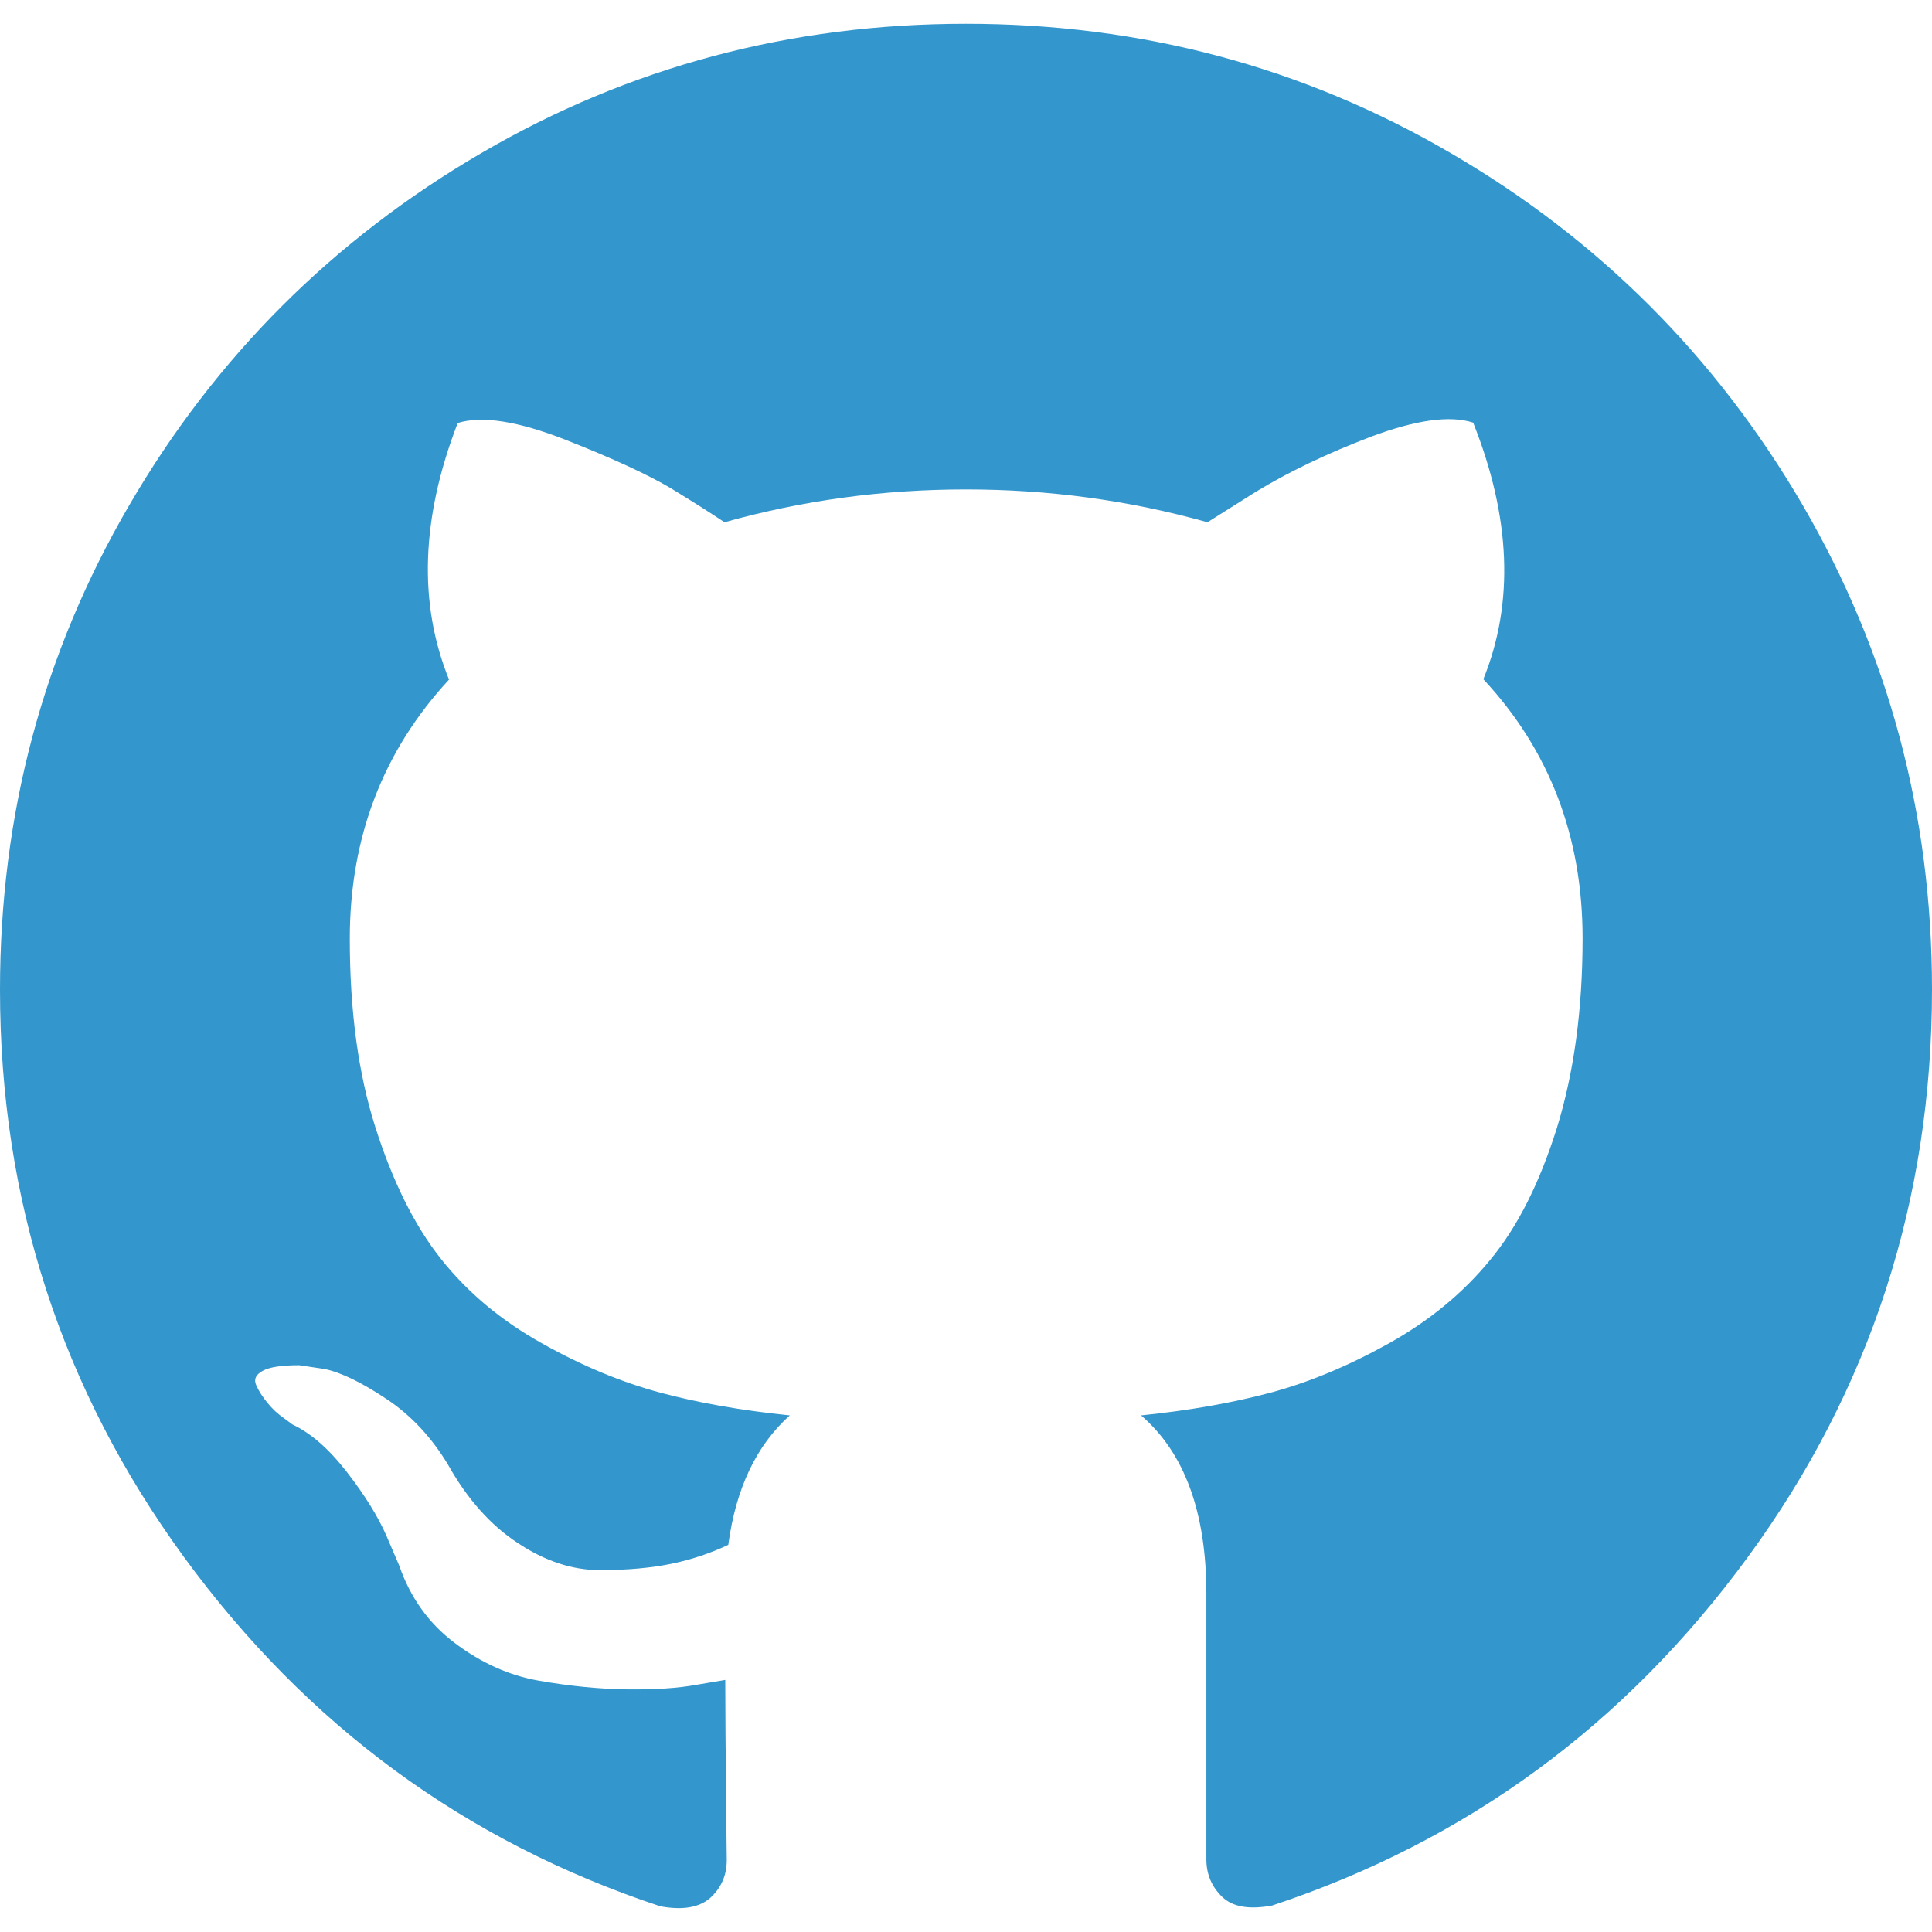
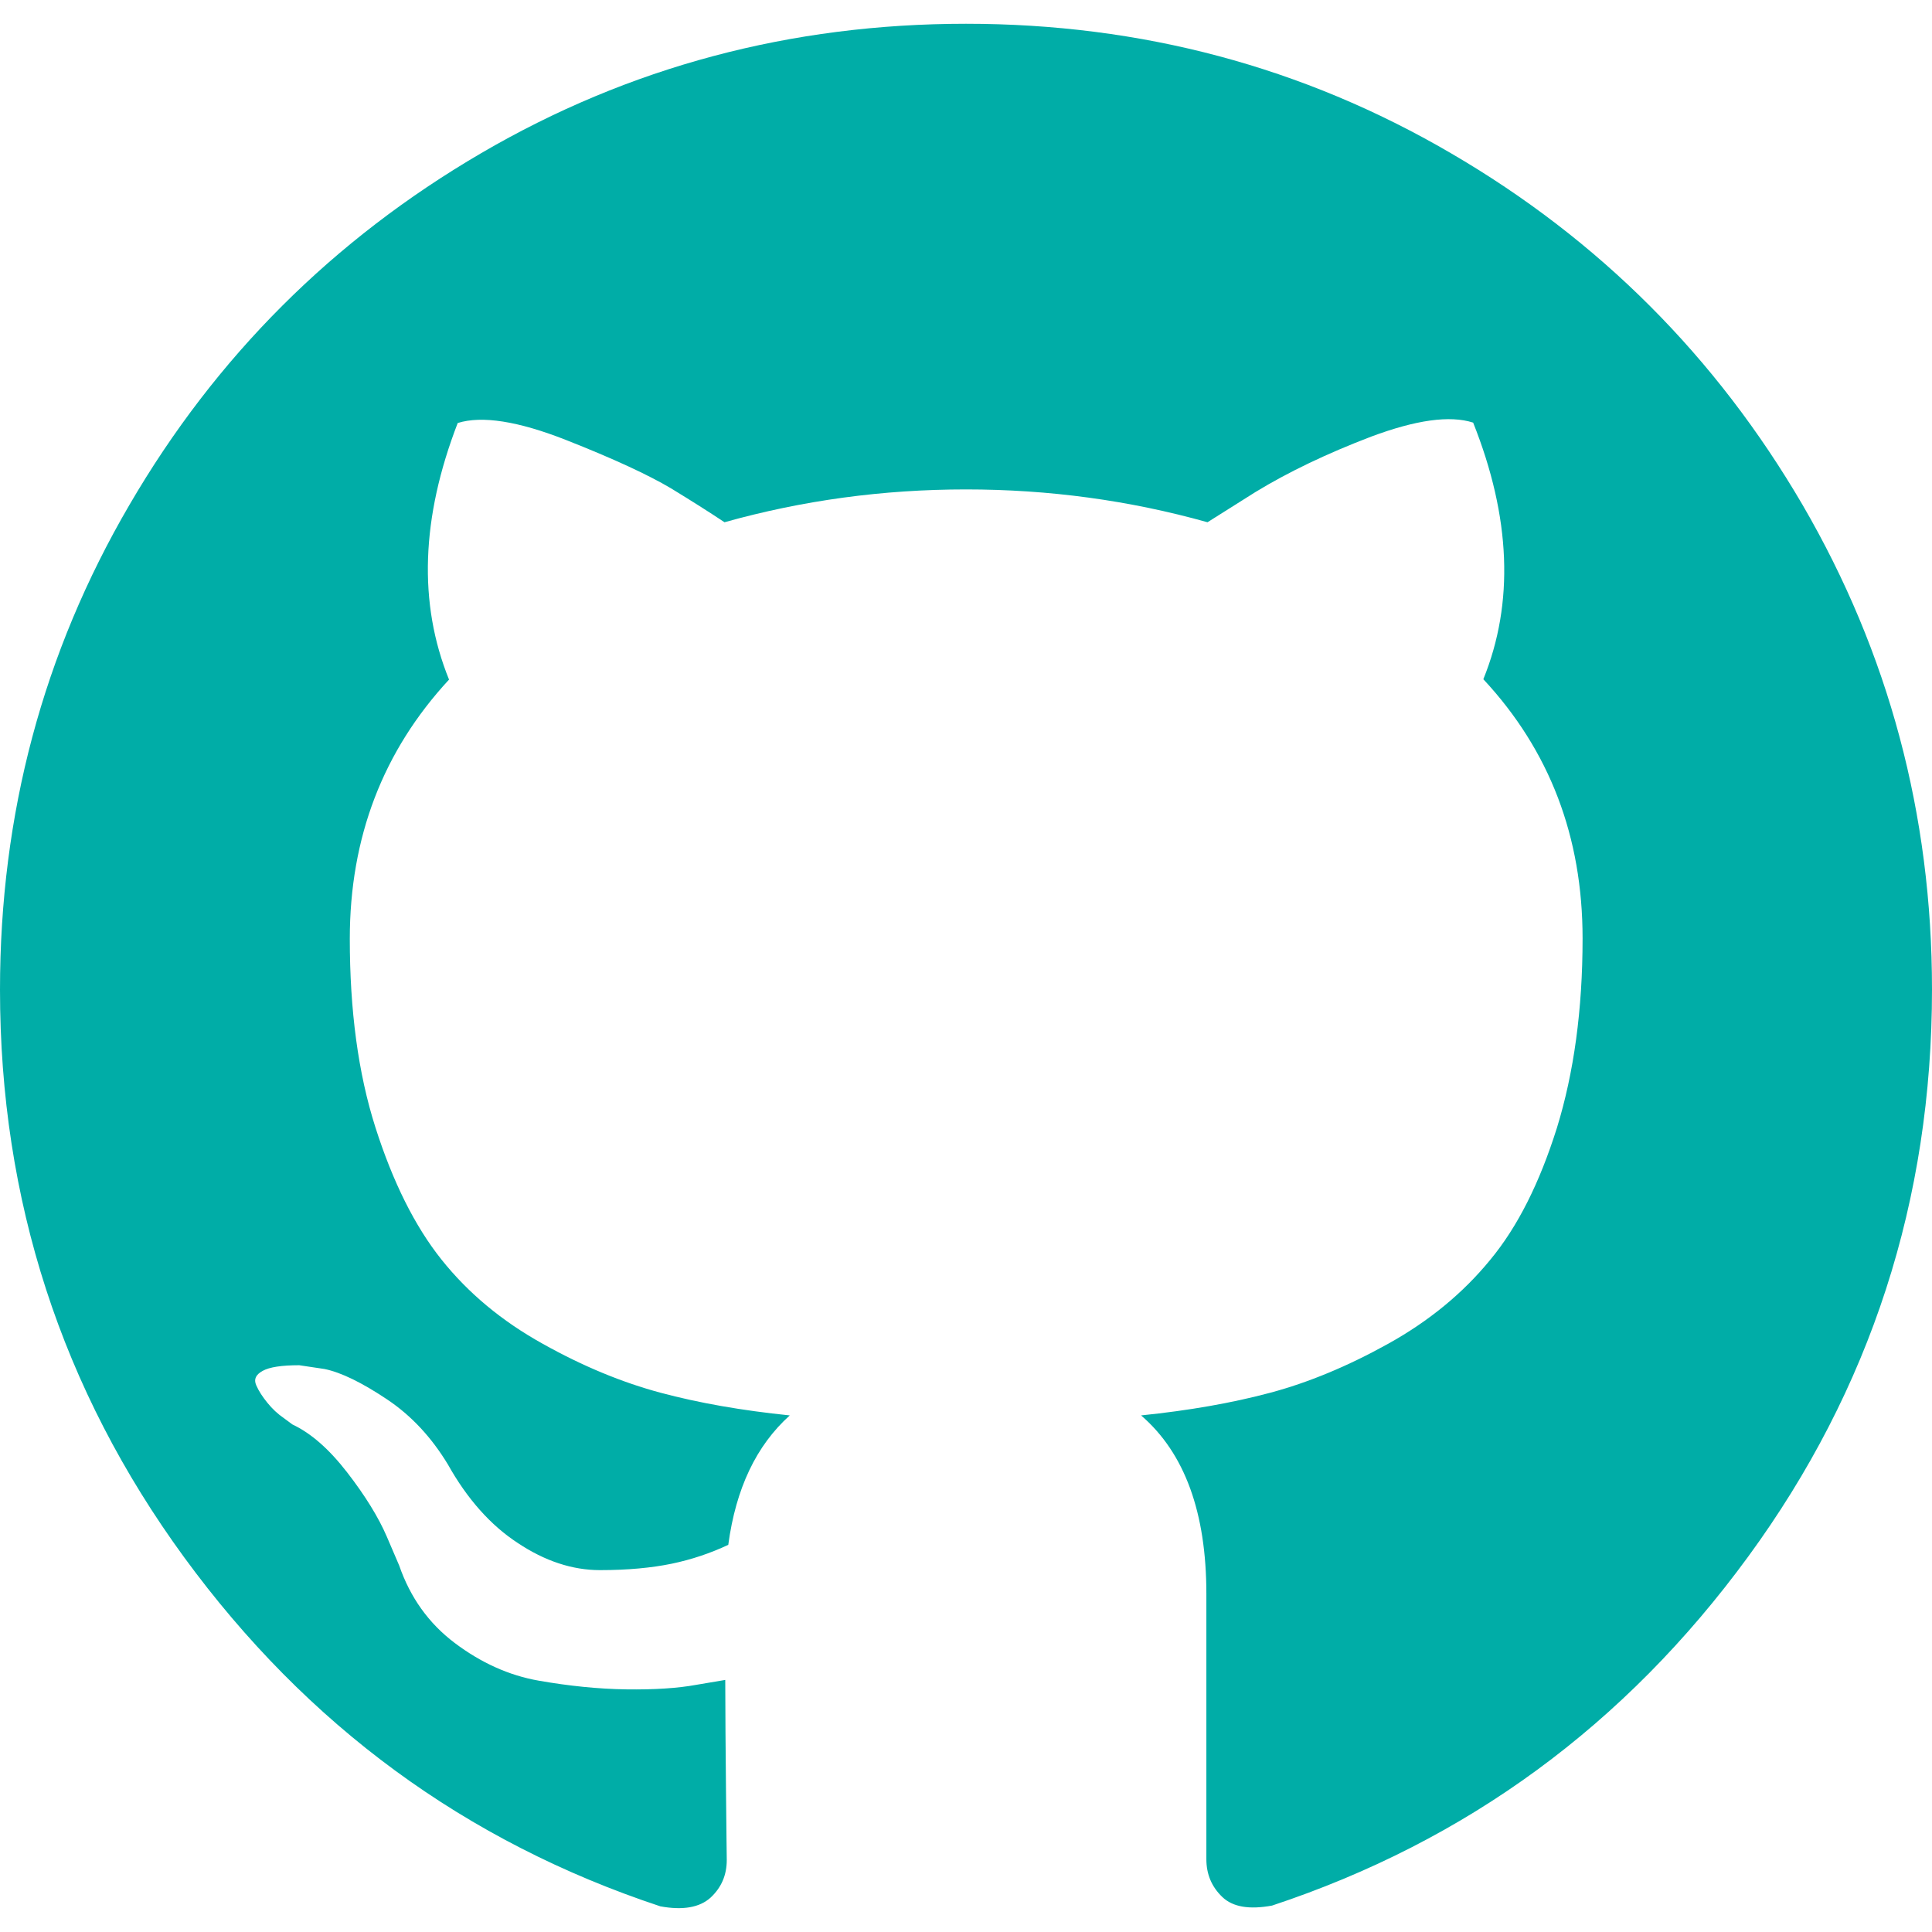
<svg xmlns="http://www.w3.org/2000/svg" version="1.1" id="Capa_1" x="0px" y="0px" viewBox="0 0 512 512" style="enable-background:new 0 0 512 512;" xml:space="preserve">
  <style type="text/css">
- 	.st0{fill:#3396CC;}
+ 	.st0{fill:#00ADA7;}
</style>
  <g>
    <path class="st0" d="M477.7,133.8c-22.9-39.2-53.9-70.3-93.2-93.2C345.3,17.7,302.4,6.3,256,6.3s-89.3,11.4-128.5,34.3   s-70.3,53.9-93.2,93.2C11.4,173,0,215.8,0,262.3C0,318,16.3,368.2,48.8,412.7c32.6,44.6,74.6,75.4,126.2,92.5   c6,1.1,10.4,0.3,13.3-2.3c2.9-2.7,4.3-6,4.3-10c0-0.7-0.1-6.7-0.2-18c-0.1-11.3-0.2-21.2-0.2-29.7l-7.7,1.3   c-4.9,0.9-11.1,1.3-18.5,1.2c-7.4-0.1-15.2-0.9-23.2-2.3s-15.4-4.8-22.3-10s-11.8-12.1-14.7-20.5l-3.3-7.7   c-2.2-5.1-5.7-10.8-10.5-17s-9.6-10.4-14.5-12.7l-2.3-1.7c-1.6-1.1-3-2.4-4.3-4s-2.3-3.1-3-4.7s-0.1-2.8,1.7-3.8s5-1.5,9.7-1.5   l6.7,1c4.4,0.9,9.9,3.6,16.5,8s11.9,10.2,16.2,17.3c5.1,9.1,11.3,16.1,18.5,20.8c7.2,4.8,14.5,7.2,21.8,7.2s13.7-0.6,19-1.7   s10.3-2.8,15-5c2-14.9,7.4-26.3,16.3-34.3c-12.7-1.3-24.1-3.3-34.2-6c-10.1-2.7-20.6-7-31.3-13c-10.8-6-19.7-13.4-26.8-22.3   c-7.1-8.9-12.9-20.6-17.5-35s-6.8-31.1-6.8-50c0-26.9,8.8-49.8,26.3-68.7c-8.2-20.2-7.4-42.9,2.3-68c6.4-2,16-0.5,28.7,4.5   s21.9,9.3,27.8,12.8c5.9,3.6,10.6,6.6,14.2,9c20.7-5.8,42-8.7,64-8.7s43.3,2.9,64,8.7l12.7-8c8.7-5.3,18.9-10.2,30.7-14.7   c11.8-4.4,20.8-5.7,27-3.7c10,25.1,10.9,47.8,2.7,68c17.6,18.9,26.3,41.8,26.3,68.7c0,18.9-2.3,35.6-6.8,50.2   c-4.6,14.6-10.4,26.2-17.7,35c-7.2,8.8-16.2,16.2-27,22.2s-21.2,10.3-31.3,13c-10.1,2.7-21.5,4.7-34.2,6   c11.6,10,17.3,25.8,17.3,47.3v70.3c0,4,1.4,7.3,4.2,10c2.8,2.7,7.2,3.4,13.2,2.3c51.6-17.1,93.6-47.9,126.2-92.5   C495.7,368.2,512,318,512,262.2C512,215.8,500.5,173,477.7,133.8z" />
  </g>
</svg>
